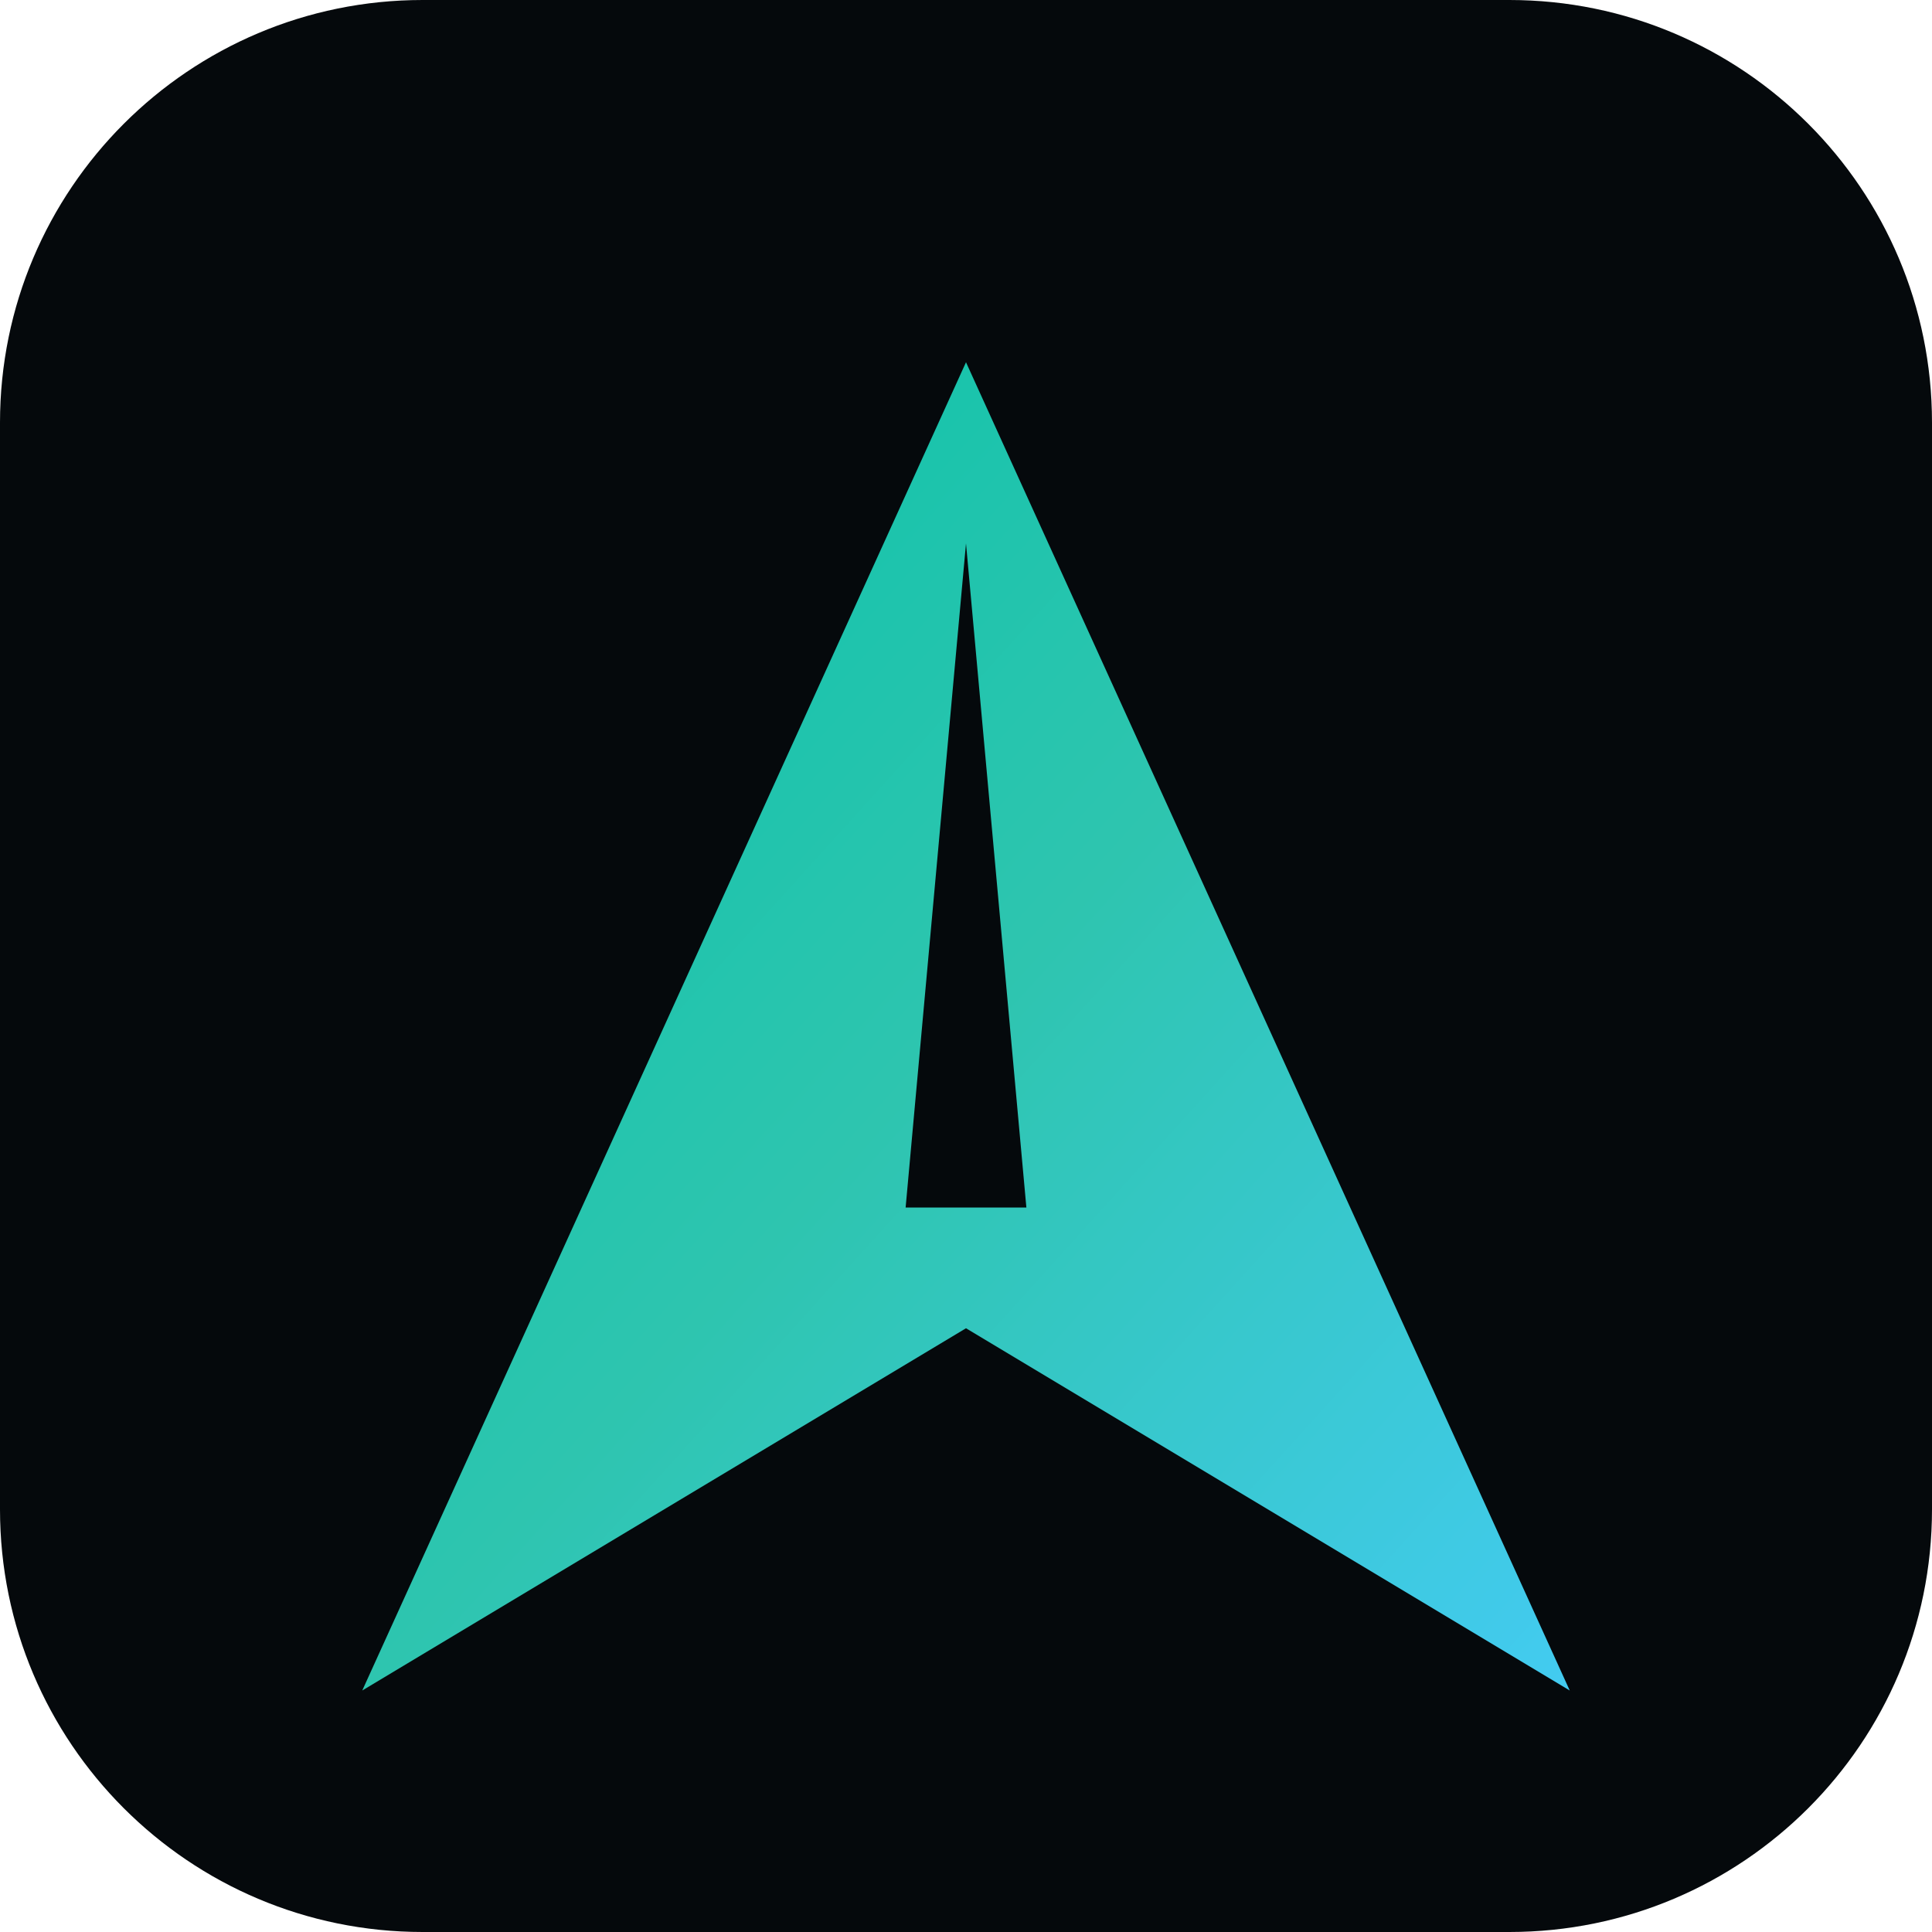
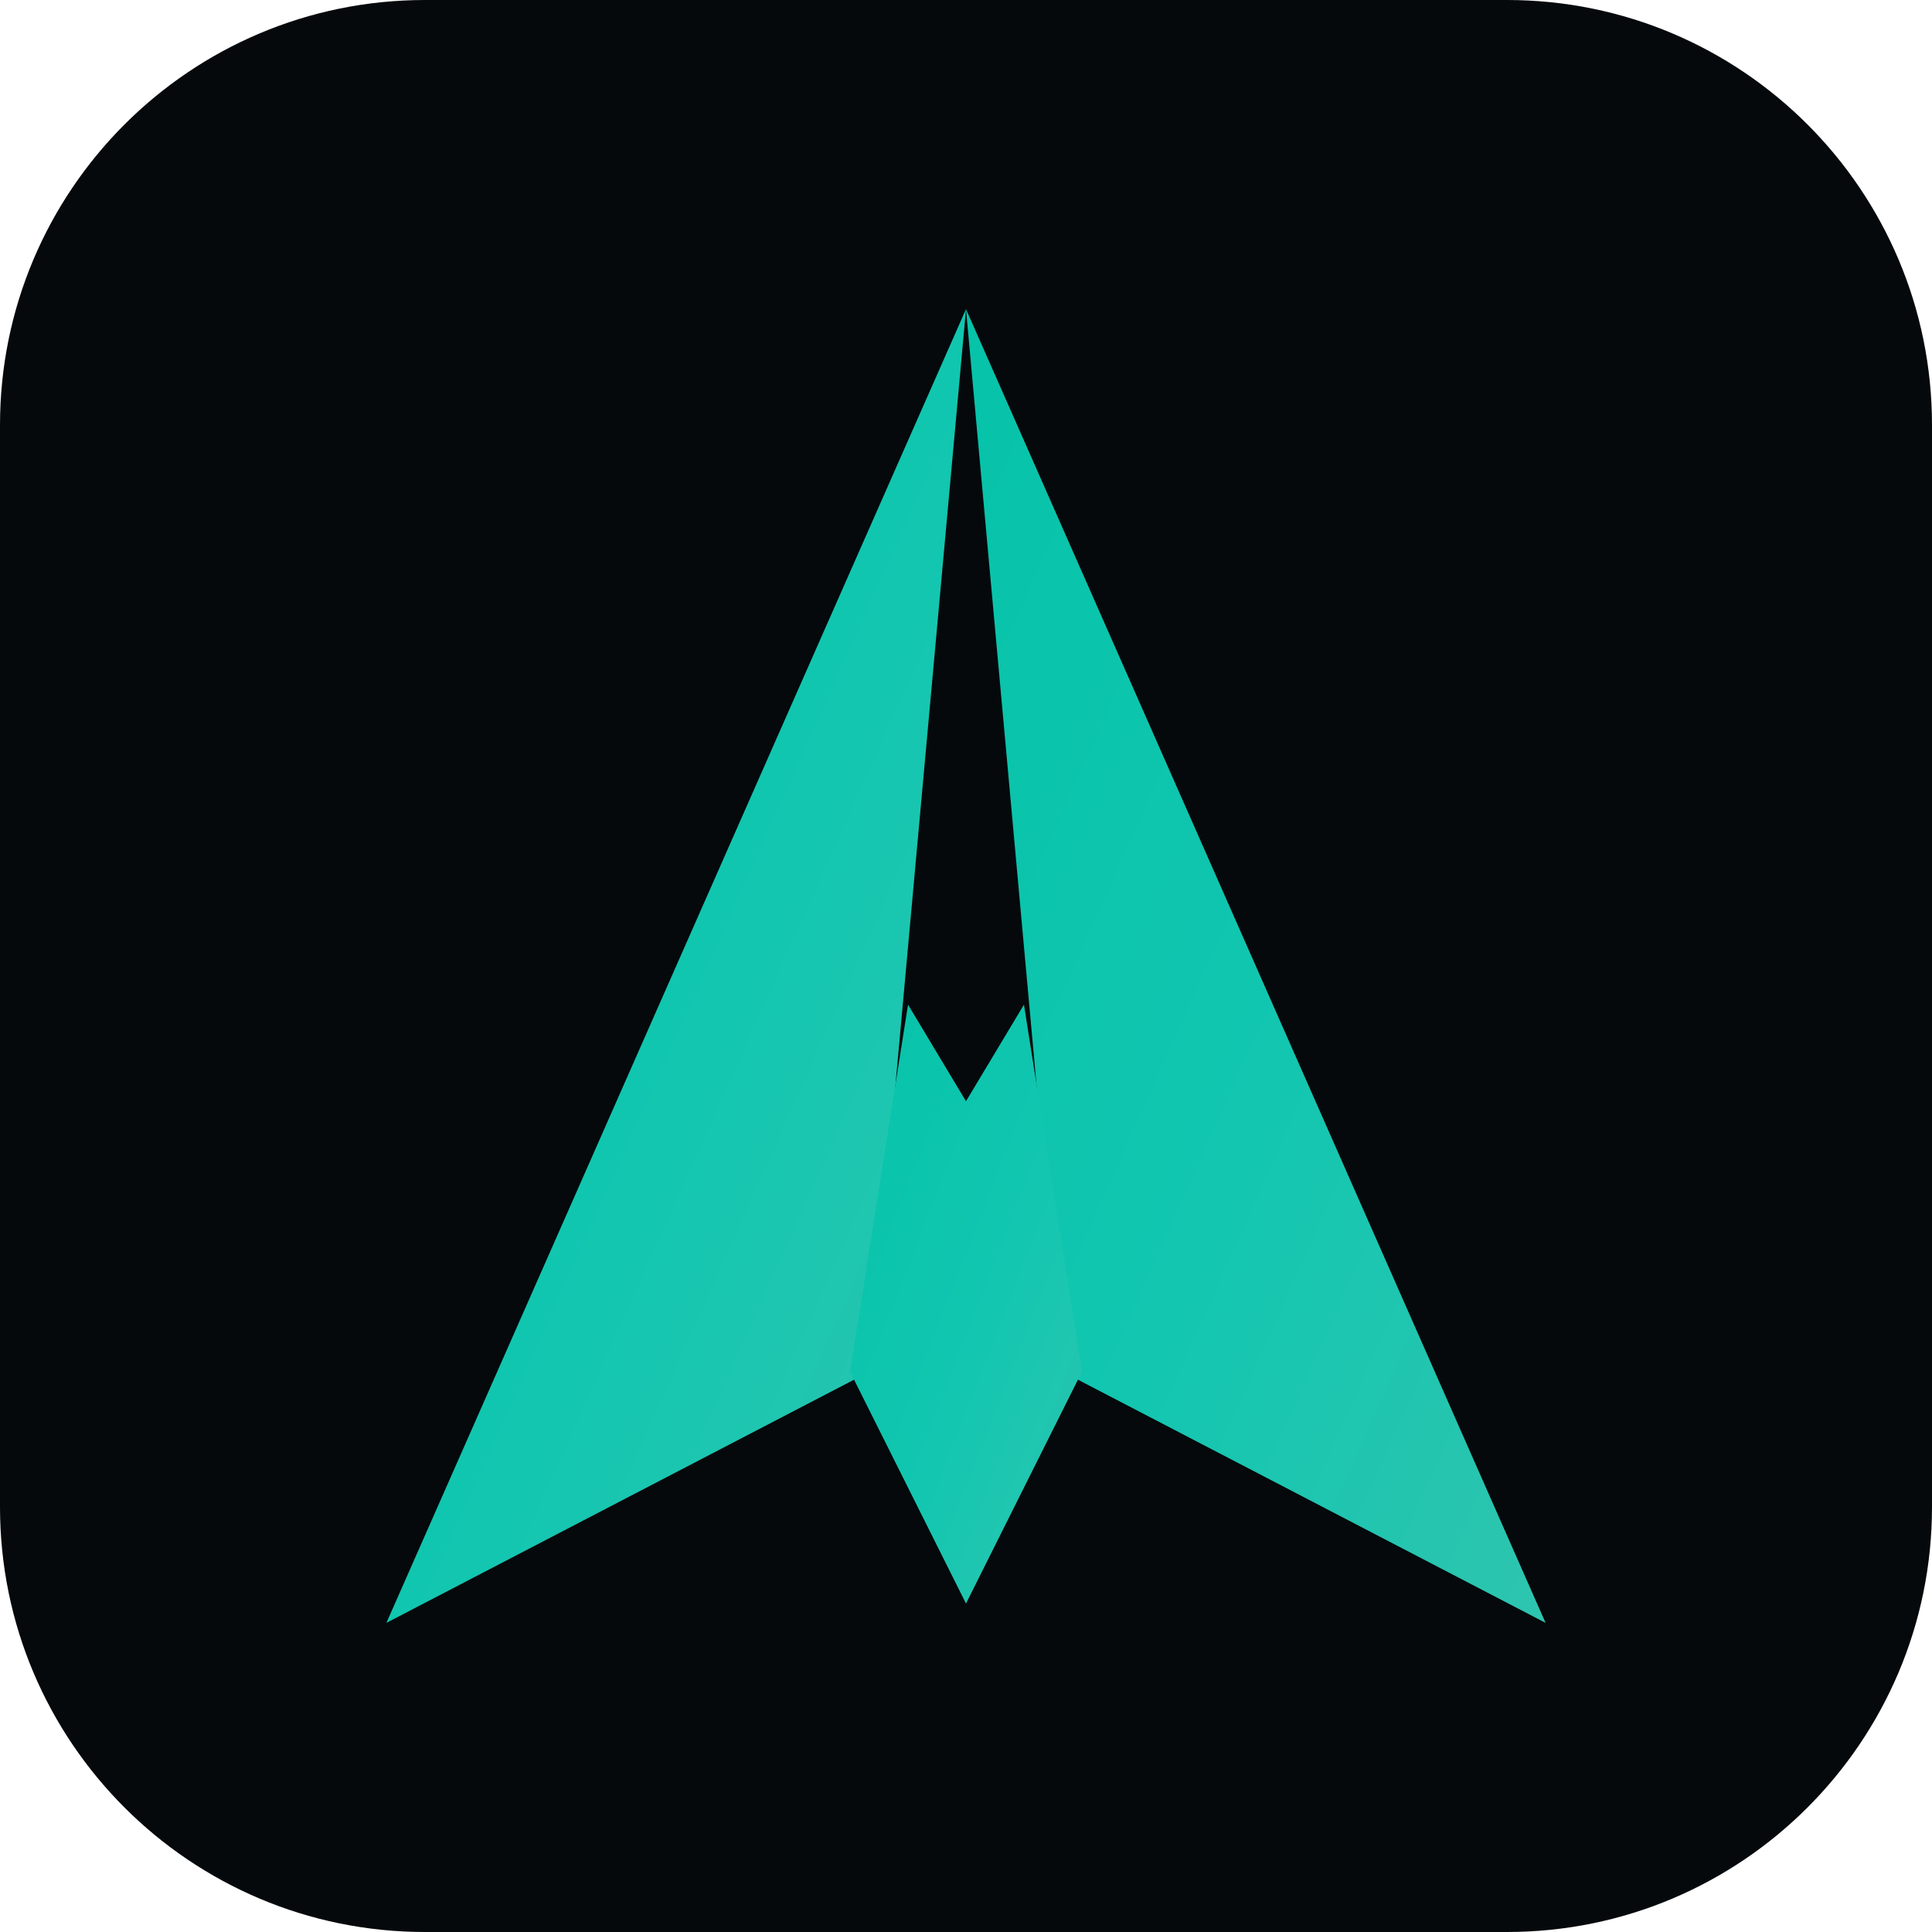
- <svg xmlns="http://www.w3.org/2000/svg" viewBox="0 0 64 64">
+ <svg xmlns="http://www.w3.org/2000/svg" viewBox="0 0 100 100">
  <defs>
    <linearGradient id="g" x1="0" y1="0" x2="1" y2="1">
      <stop offset="0" stop-color="#06c3a9" />
-       <stop offset="0.5" stop-color="#2ec5af" />
-       <stop offset="1" stop-color="#43cbf1" />
+       <stop offset="0.55" stop-color="#12c6b0" />
+       <stop offset="1" stop-color="#2ec5af" />
    </linearGradient>
  </defs>
-   <rect width="64" height="64" rx="14" fill="#05090c" />
-   <path fill-rule="evenodd" clip-rule="evenodd" fill="url(#g)" d="M32 12 L52 56 L32 44 L12 56 Z M32 18 L34 40 L30 40 Z" />
+   <rect width="100" height="100" rx="22" fill="#05090c" />
+   <g fill="url(#g)">
+     <path d="M50 16 L20 84 L45 71 Z" />
+     <path d="M50 16 L80 84 L55 71 Z" />
+     <path d="M44 71 L47 52 L50 57 L53 52 L56 71 L50 83 Z" />
+   </g>
</svg>
